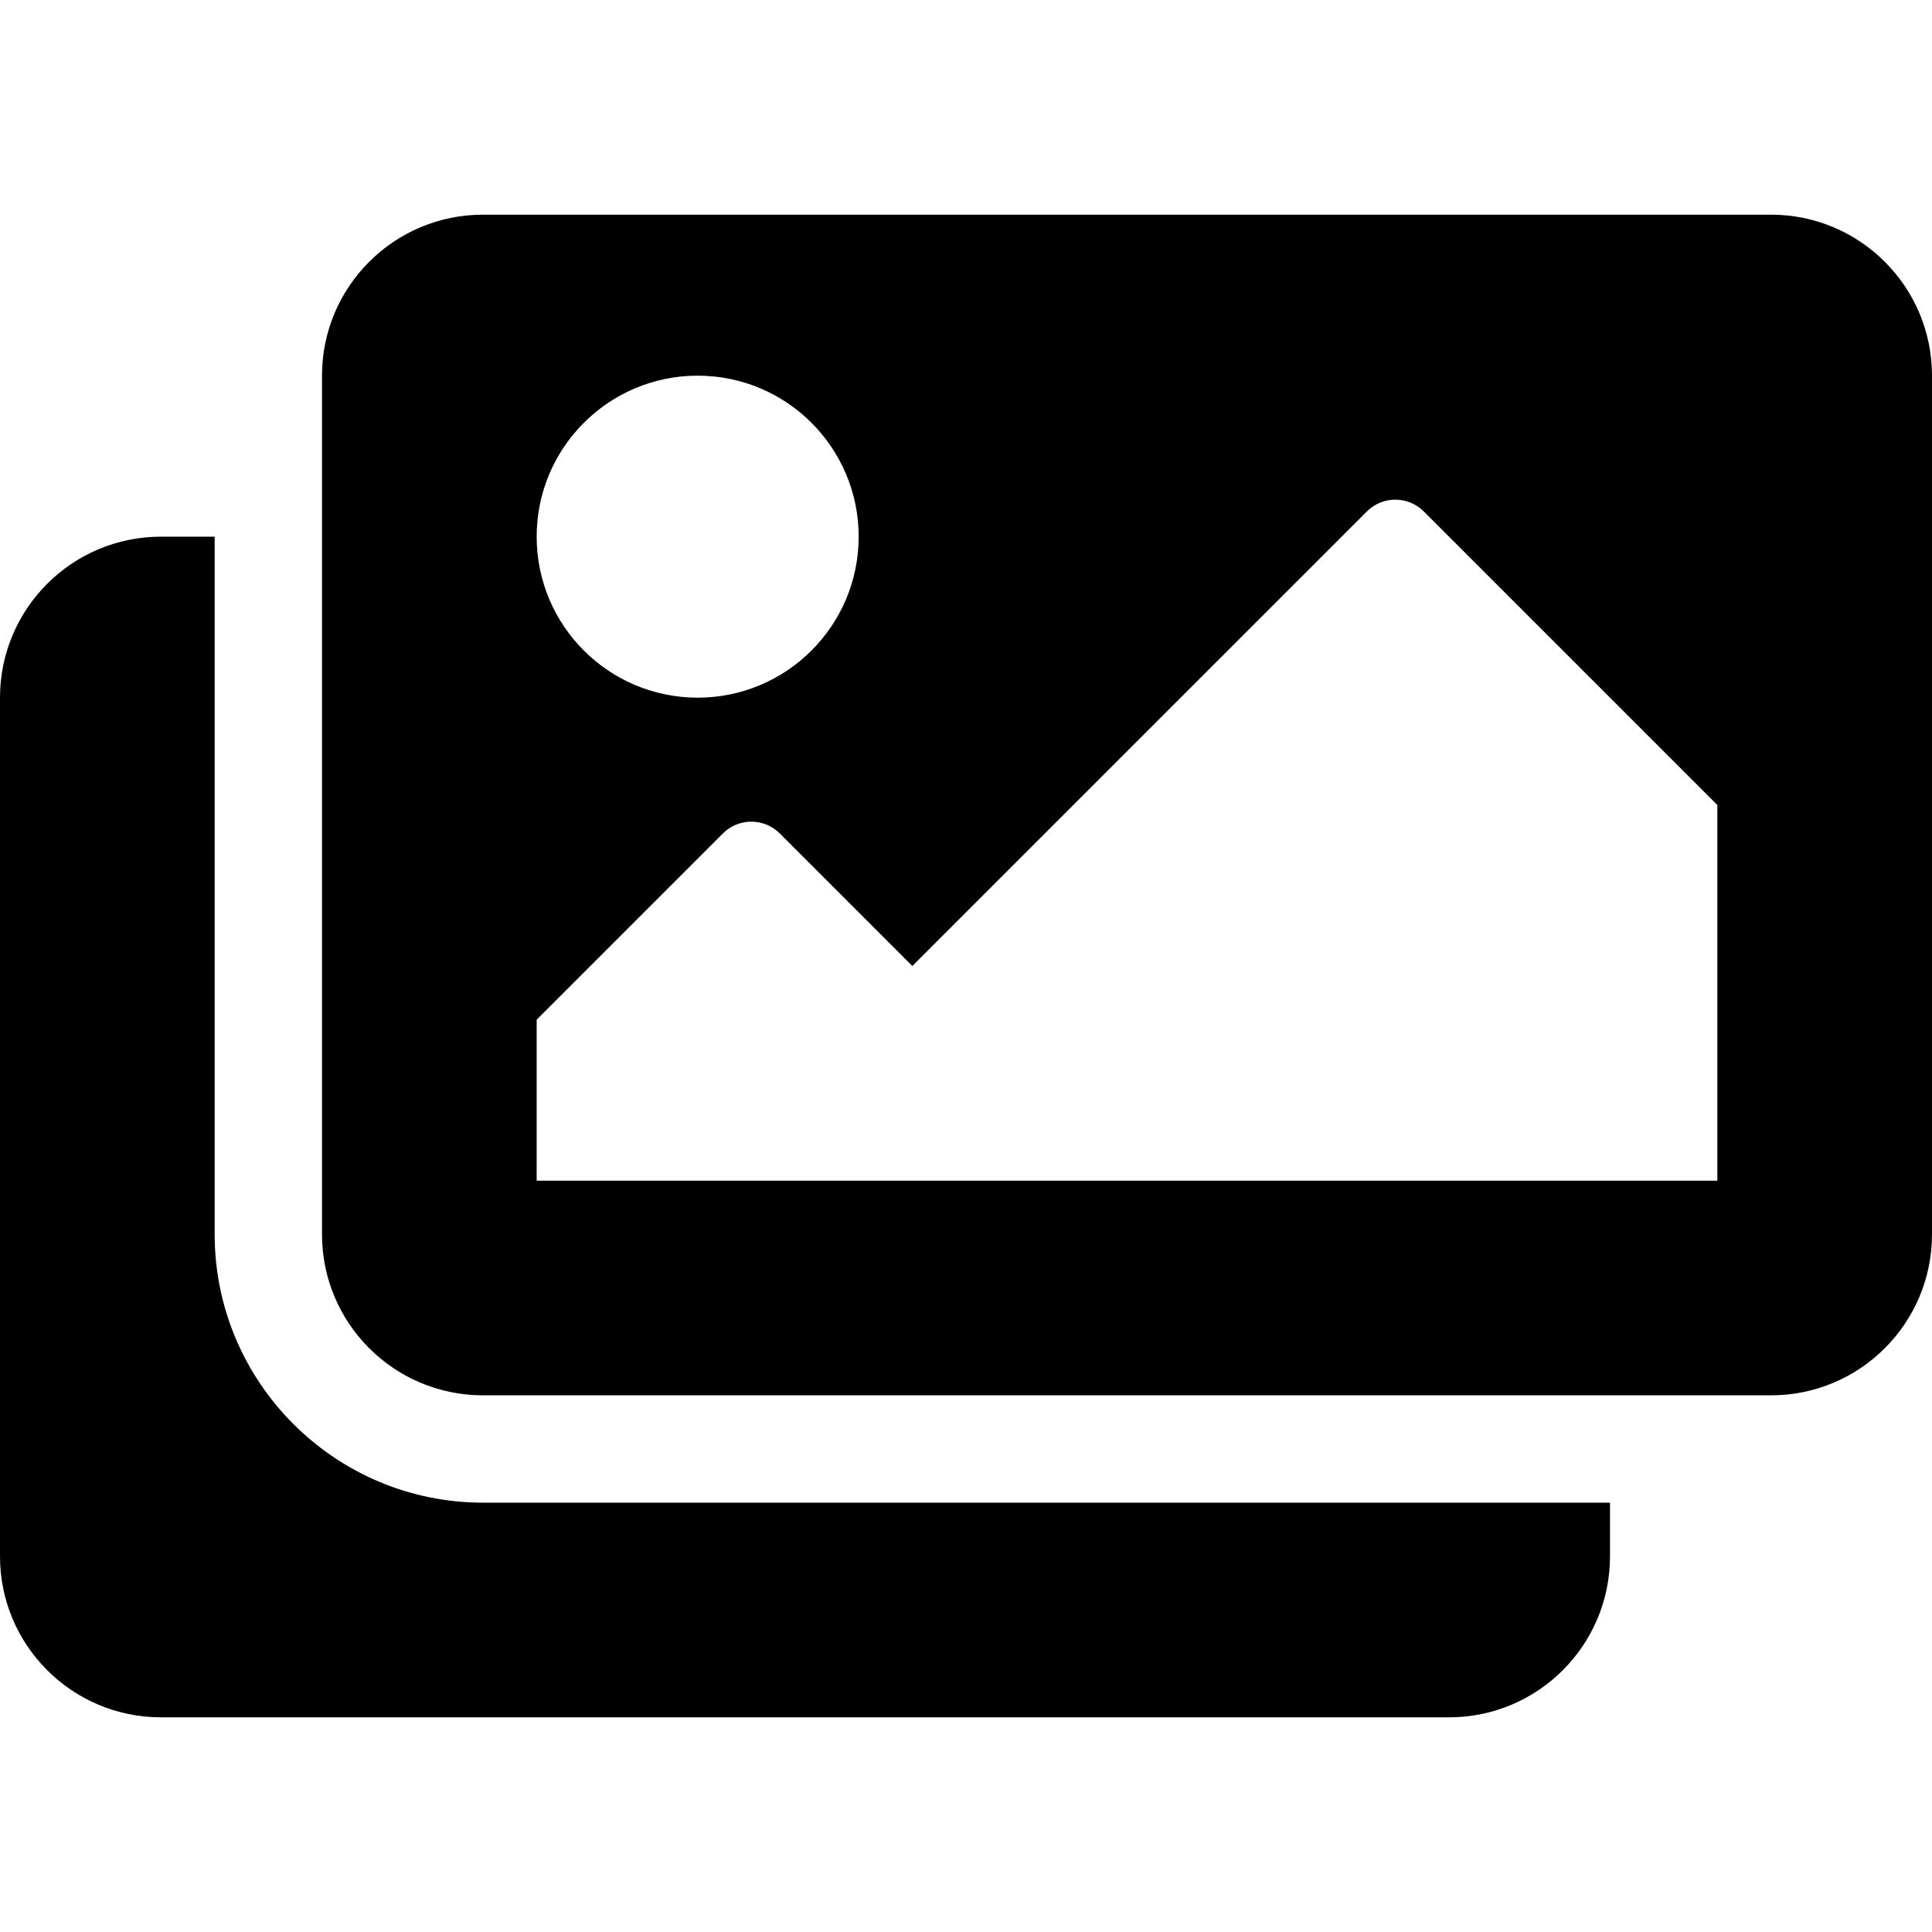
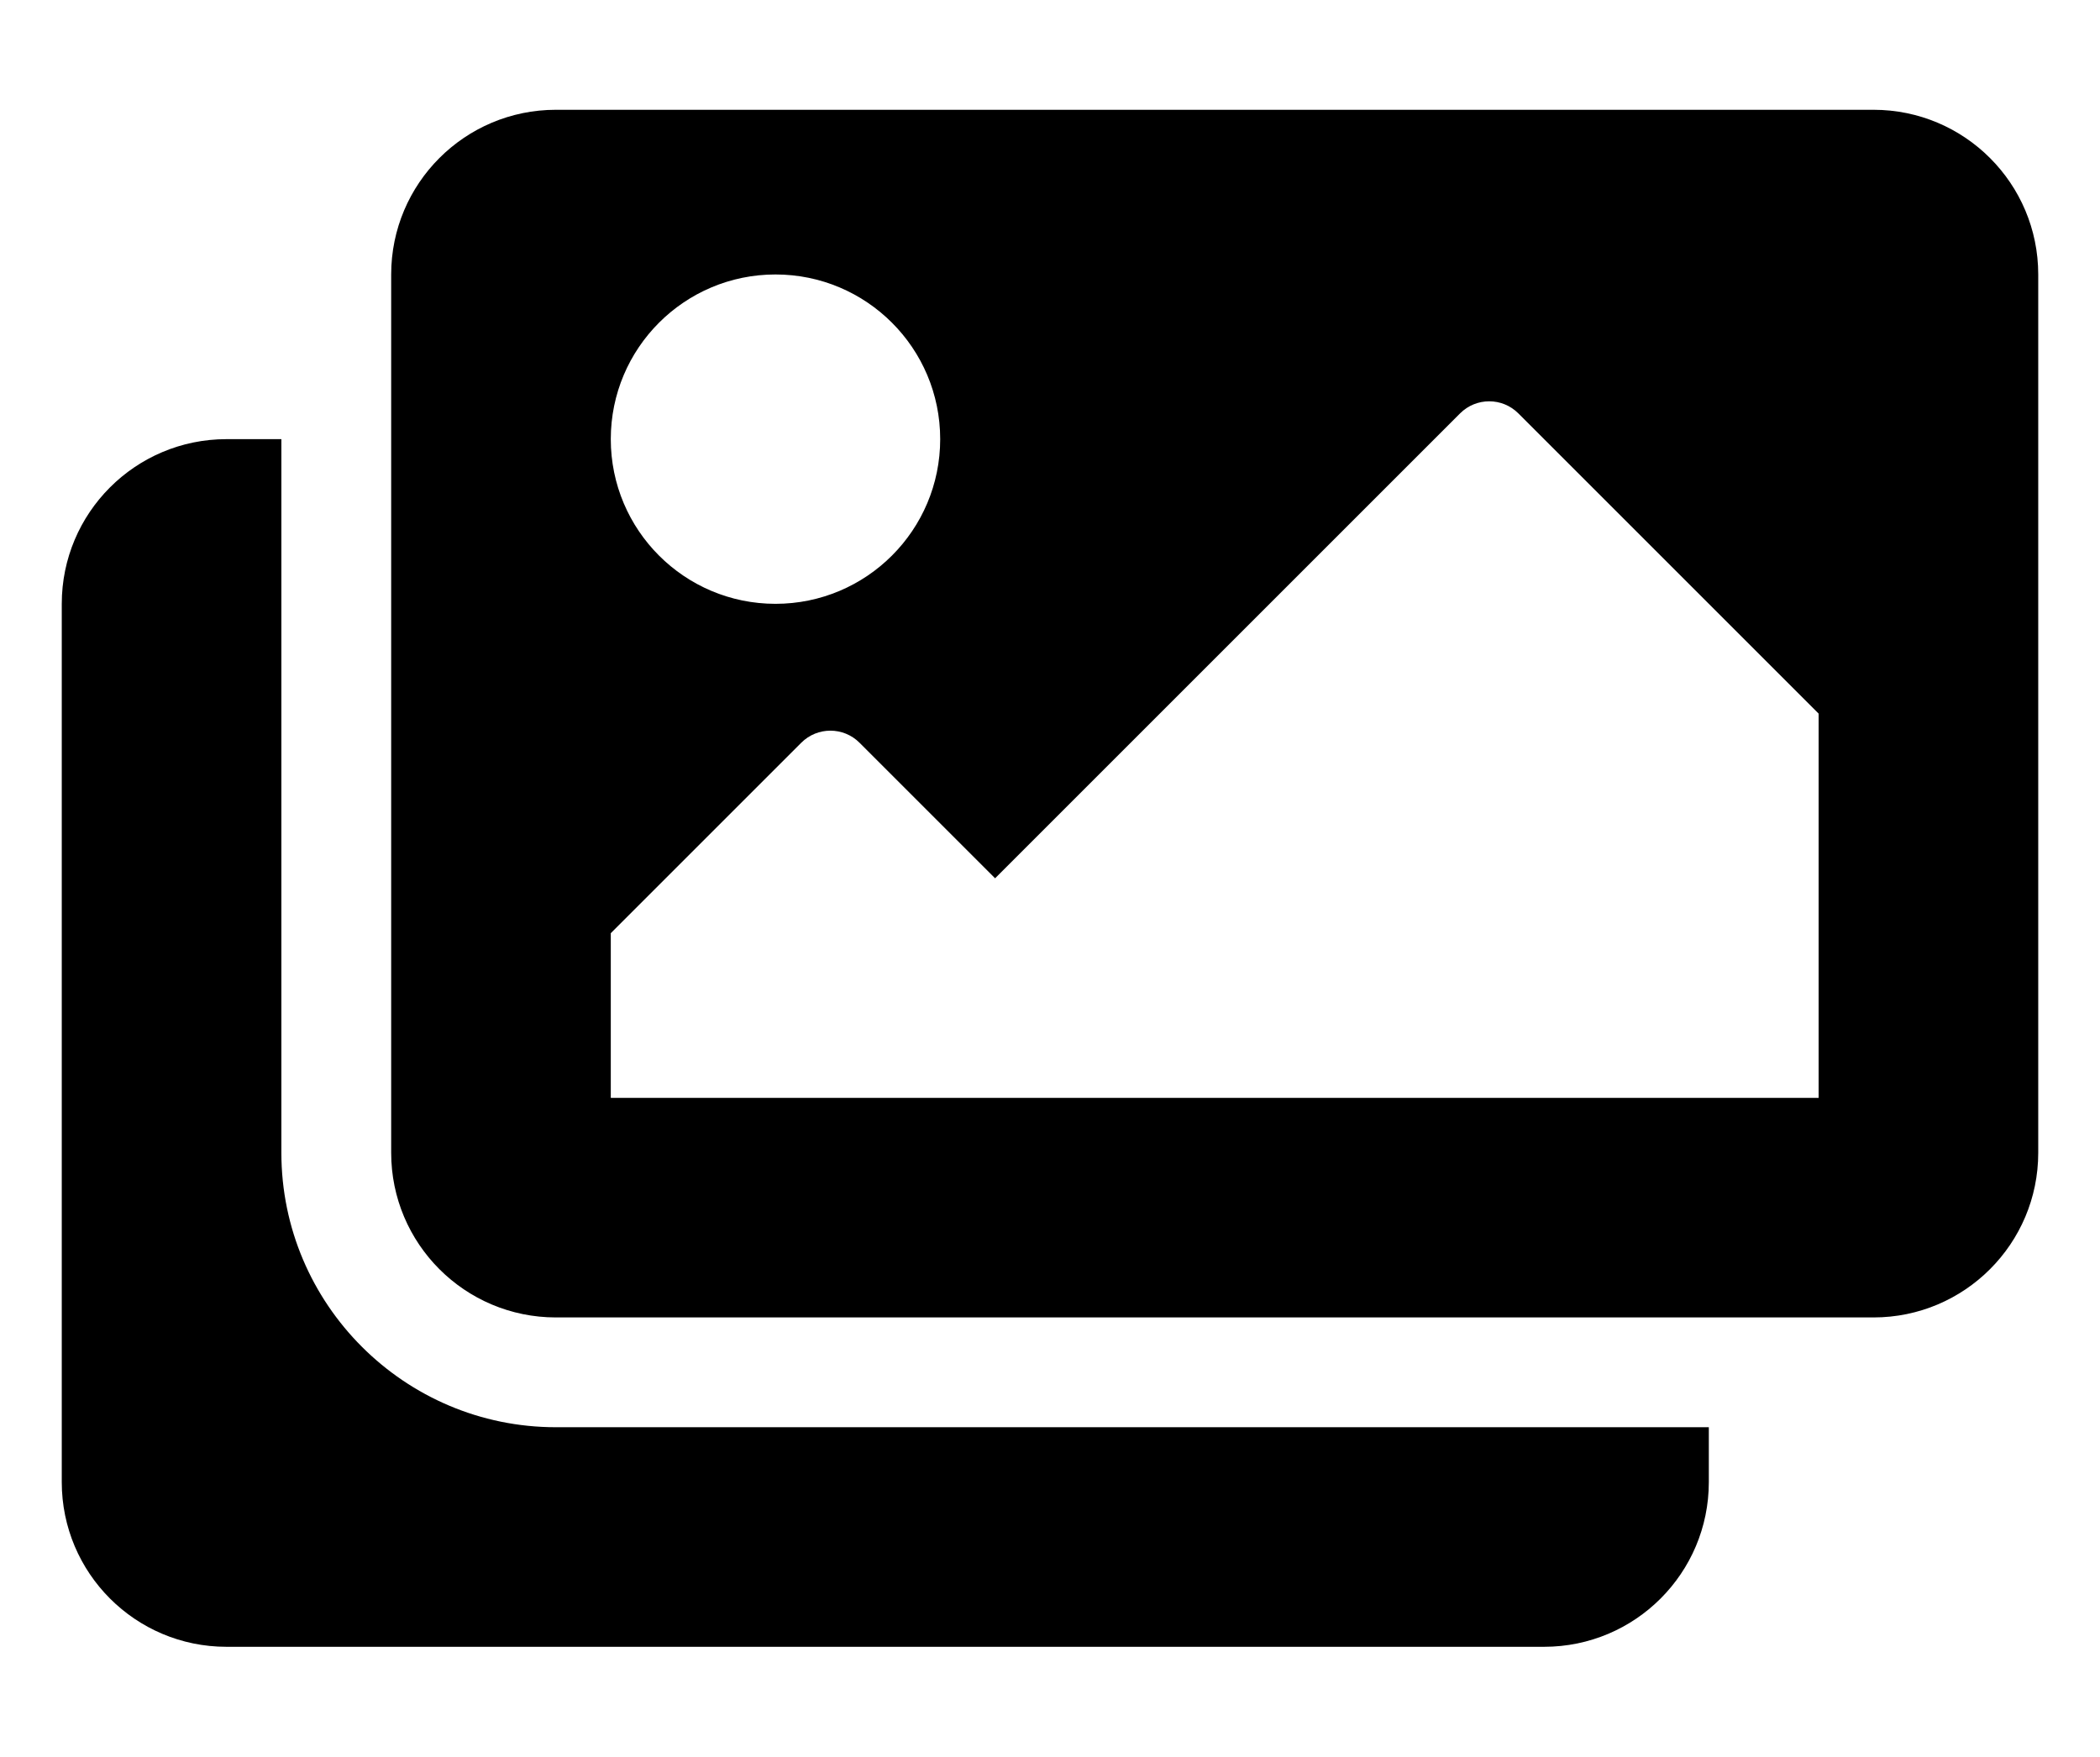
- <svg xmlns="http://www.w3.org/2000/svg" height="512" width="512" viewBox="0 0 576 512">
+ <svg xmlns="http://www.w3.org/2000/svg" height="512" width="612" viewBox="0 0 576 512">
  <path d="M480 416v16c0 26.51-21.49 48-48 48H48c-26.51 0-48-21.49-48-48V176c0-26.51 21.49-48 48-48h16v208c0 44.112 35.888 80 80 80h336zm96-80V80c0-26.51-21.49-48-48-48H144c-26.51 0-48 21.49-48 48v256c0 26.51 21.49 48 48 48h384c26.51 0 48-21.49 48-48zM256 128c0 26.51-21.49 48-48 48s-48-21.49-48-48 21.49-48 48-48 48 21.49 48 48zm-96 144l55.515-55.515c4.686-4.686 12.284-4.686 16.971 0L272 256l135.515-135.515c4.686-4.686 12.284-4.686 16.971 0L512 208v112H160v-48z" />
</svg>
